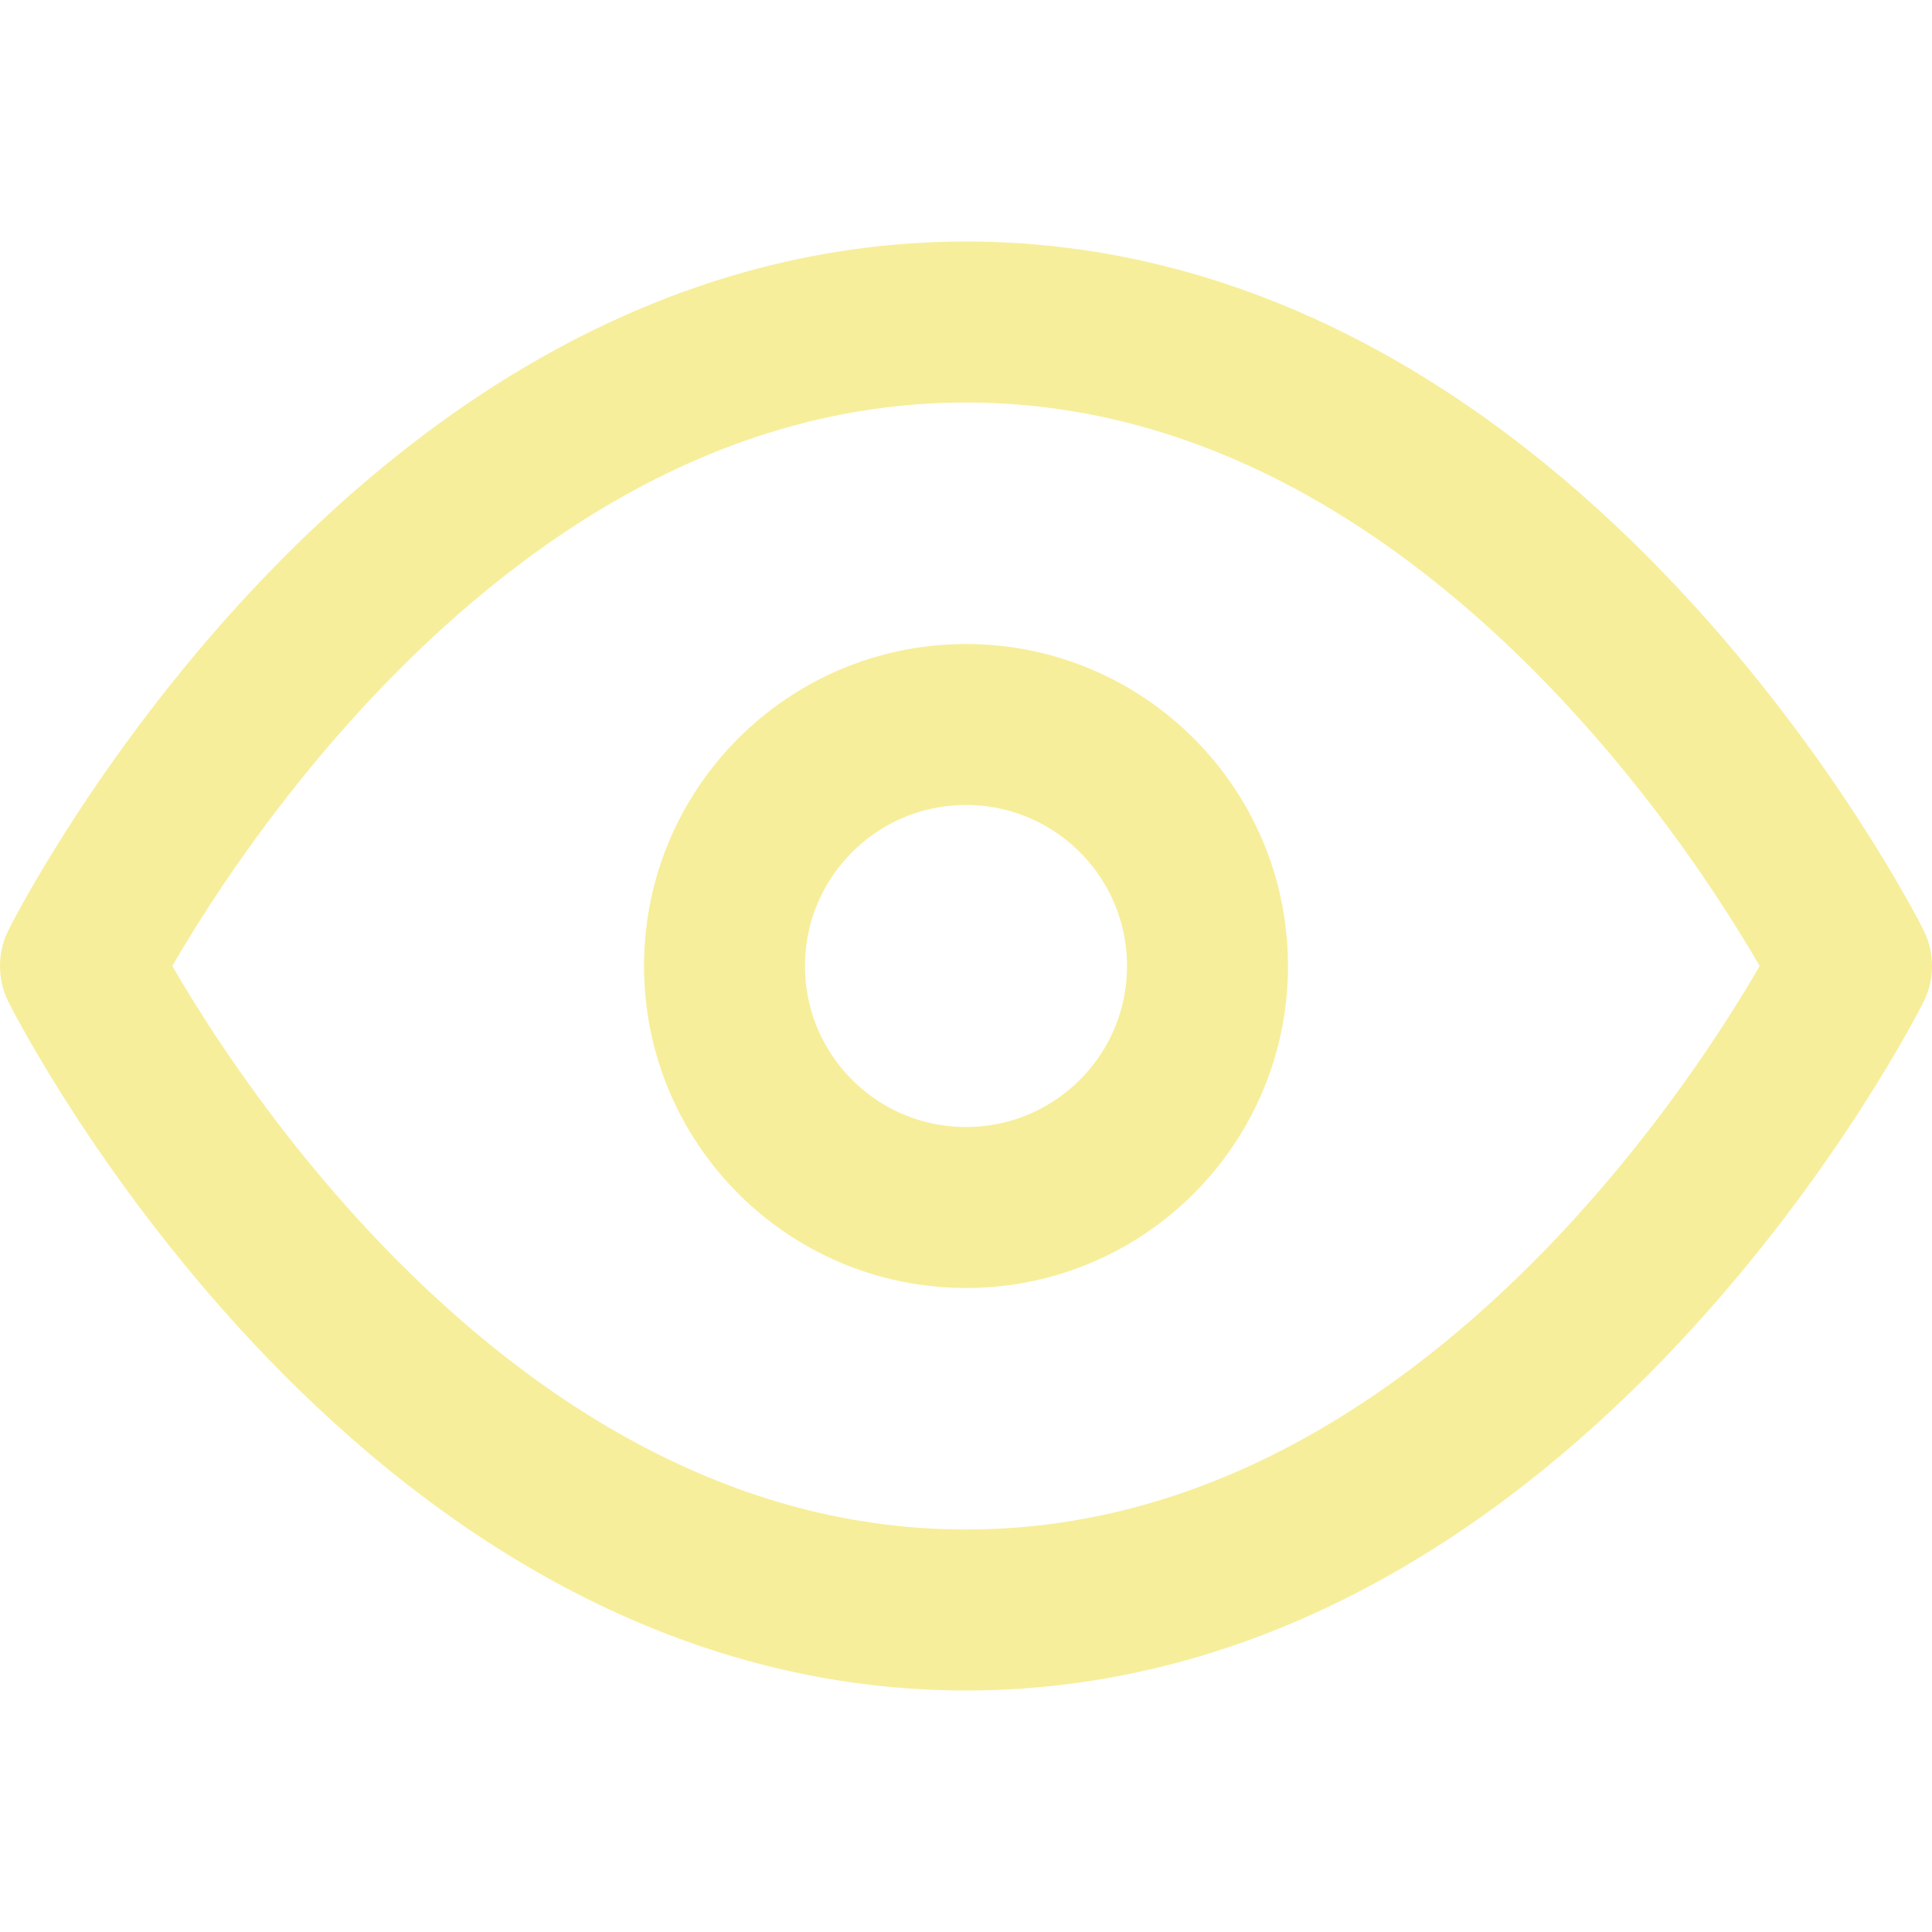
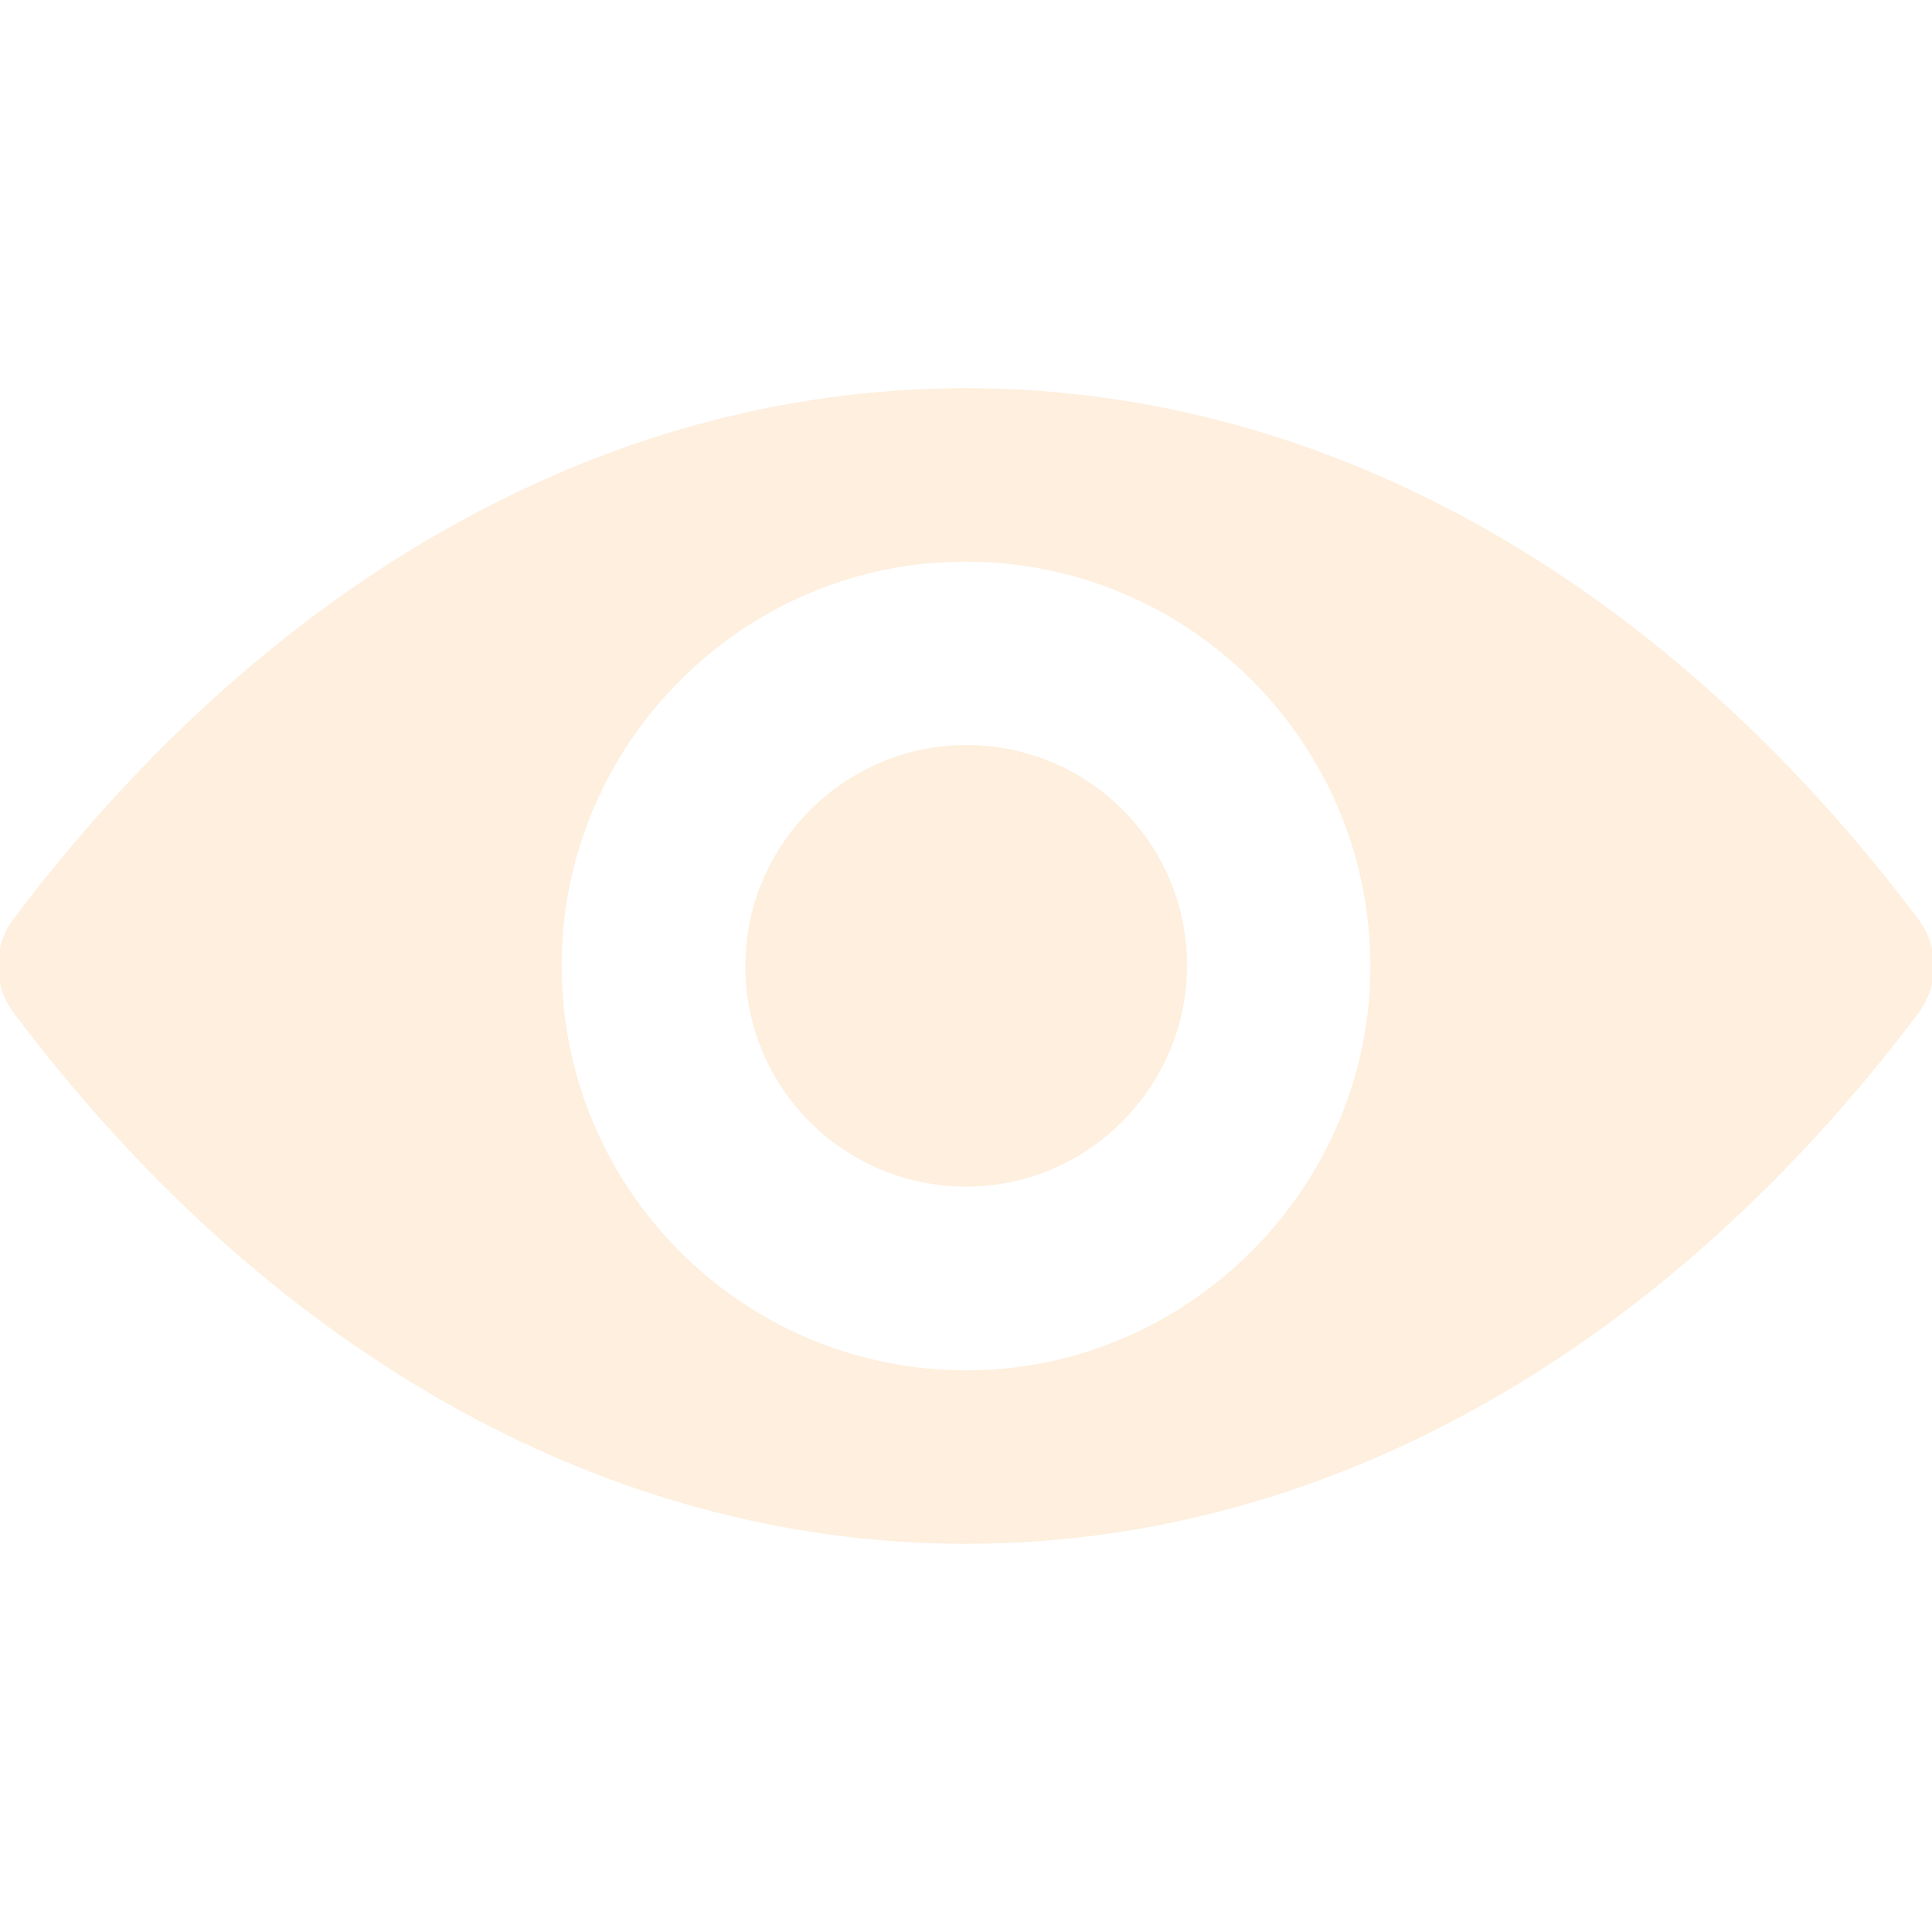
- <svg xmlns="http://www.w3.org/2000/svg" width="24" height="24" viewBox="0 0 24 24" fill="none" stroke="#f7ee9b" stroke-width="2" stroke-linecap="round" stroke-linejoin="round" class="feather feather-eye">
-   <path d="M1 12s4-8 11-8 11 8 11 8-4 8-11 8-11-8-11-8z" />
-   <circle cx="12" cy="12" r="3" />
+ <svg xmlns="http://www.w3.org/2000/svg" fill="rgb(254, 239, 222)" height="64px" width="64px" version="1.1" id="Capa_1" viewBox="0 0 488.85 488.85" xml:space="preserve" stroke="rgb(254, 239, 222)">
+   <g id="SVGRepo_bgCarrier" stroke-width="0" />
+   <g id="SVGRepo_tracerCarrier" stroke-linecap="round" stroke-linejoin="round" />
+   <g id="SVGRepo_iconCarrier">
+     <g>
+       <path d="M244.425,98.725c-93.4,0-178.1,51.1-240.6,134.1c-5.1,6.8-5.1,16.3,0,23.1c62.5,83.1,147.2,134.2,240.6,134.2 s178.1-51.1,240.6-134.1c5.1-6.8,5.1-16.3,0-23.1C422.525,149.825,337.825,98.725,244.425,98.725z M251.125,347.025 c-62,3.9-113.2-47.2-109.3-109.3c3.2-51.2,44.7-92.7,95.9-95.9c62-3.9,113.2,47.2,109.3,109.3 C343.725,302.225,302.225,343.725,251.125,347.025z M248.025,299.625c-33.4,2.1-61-25.4-58.8-58.8c1.7-27.6,24.1-49.9,51.7-51.7 c33.4-2.1,61,25.4,58.8,58.8C297.925,275.625,275.525,297.925,248.025,299.625z" />
+     </g>
+   </g>
</svg>
